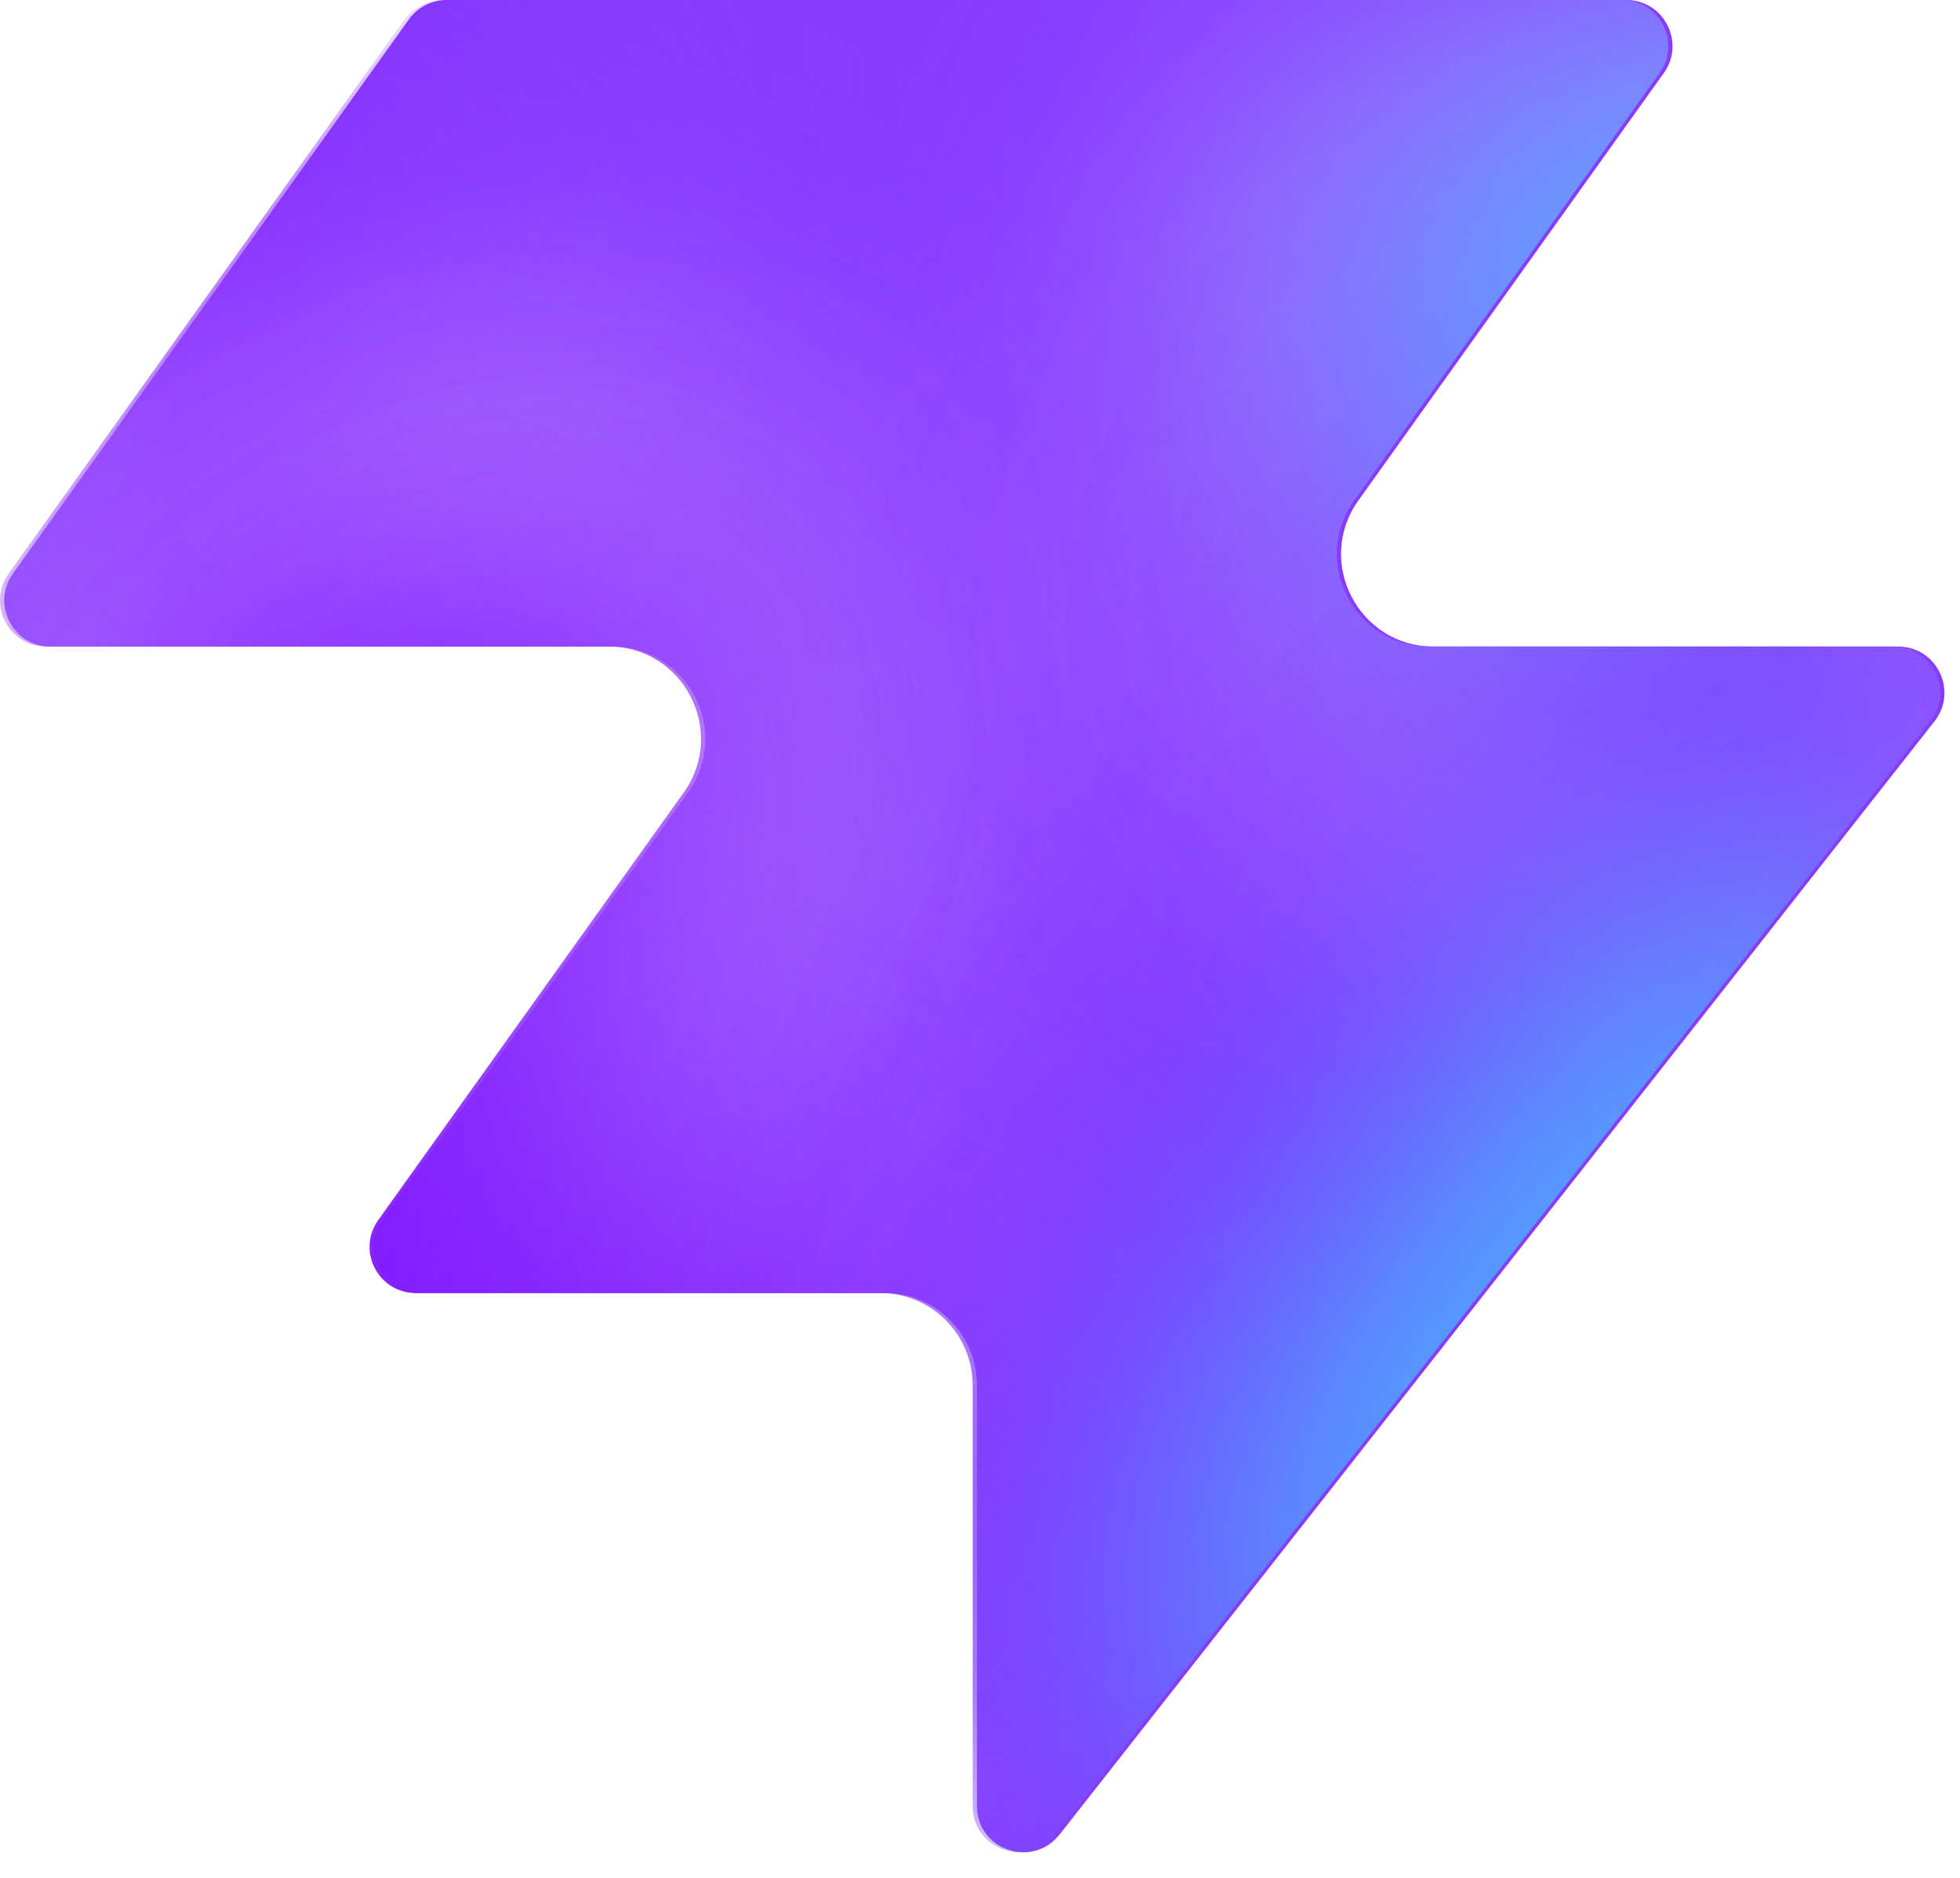
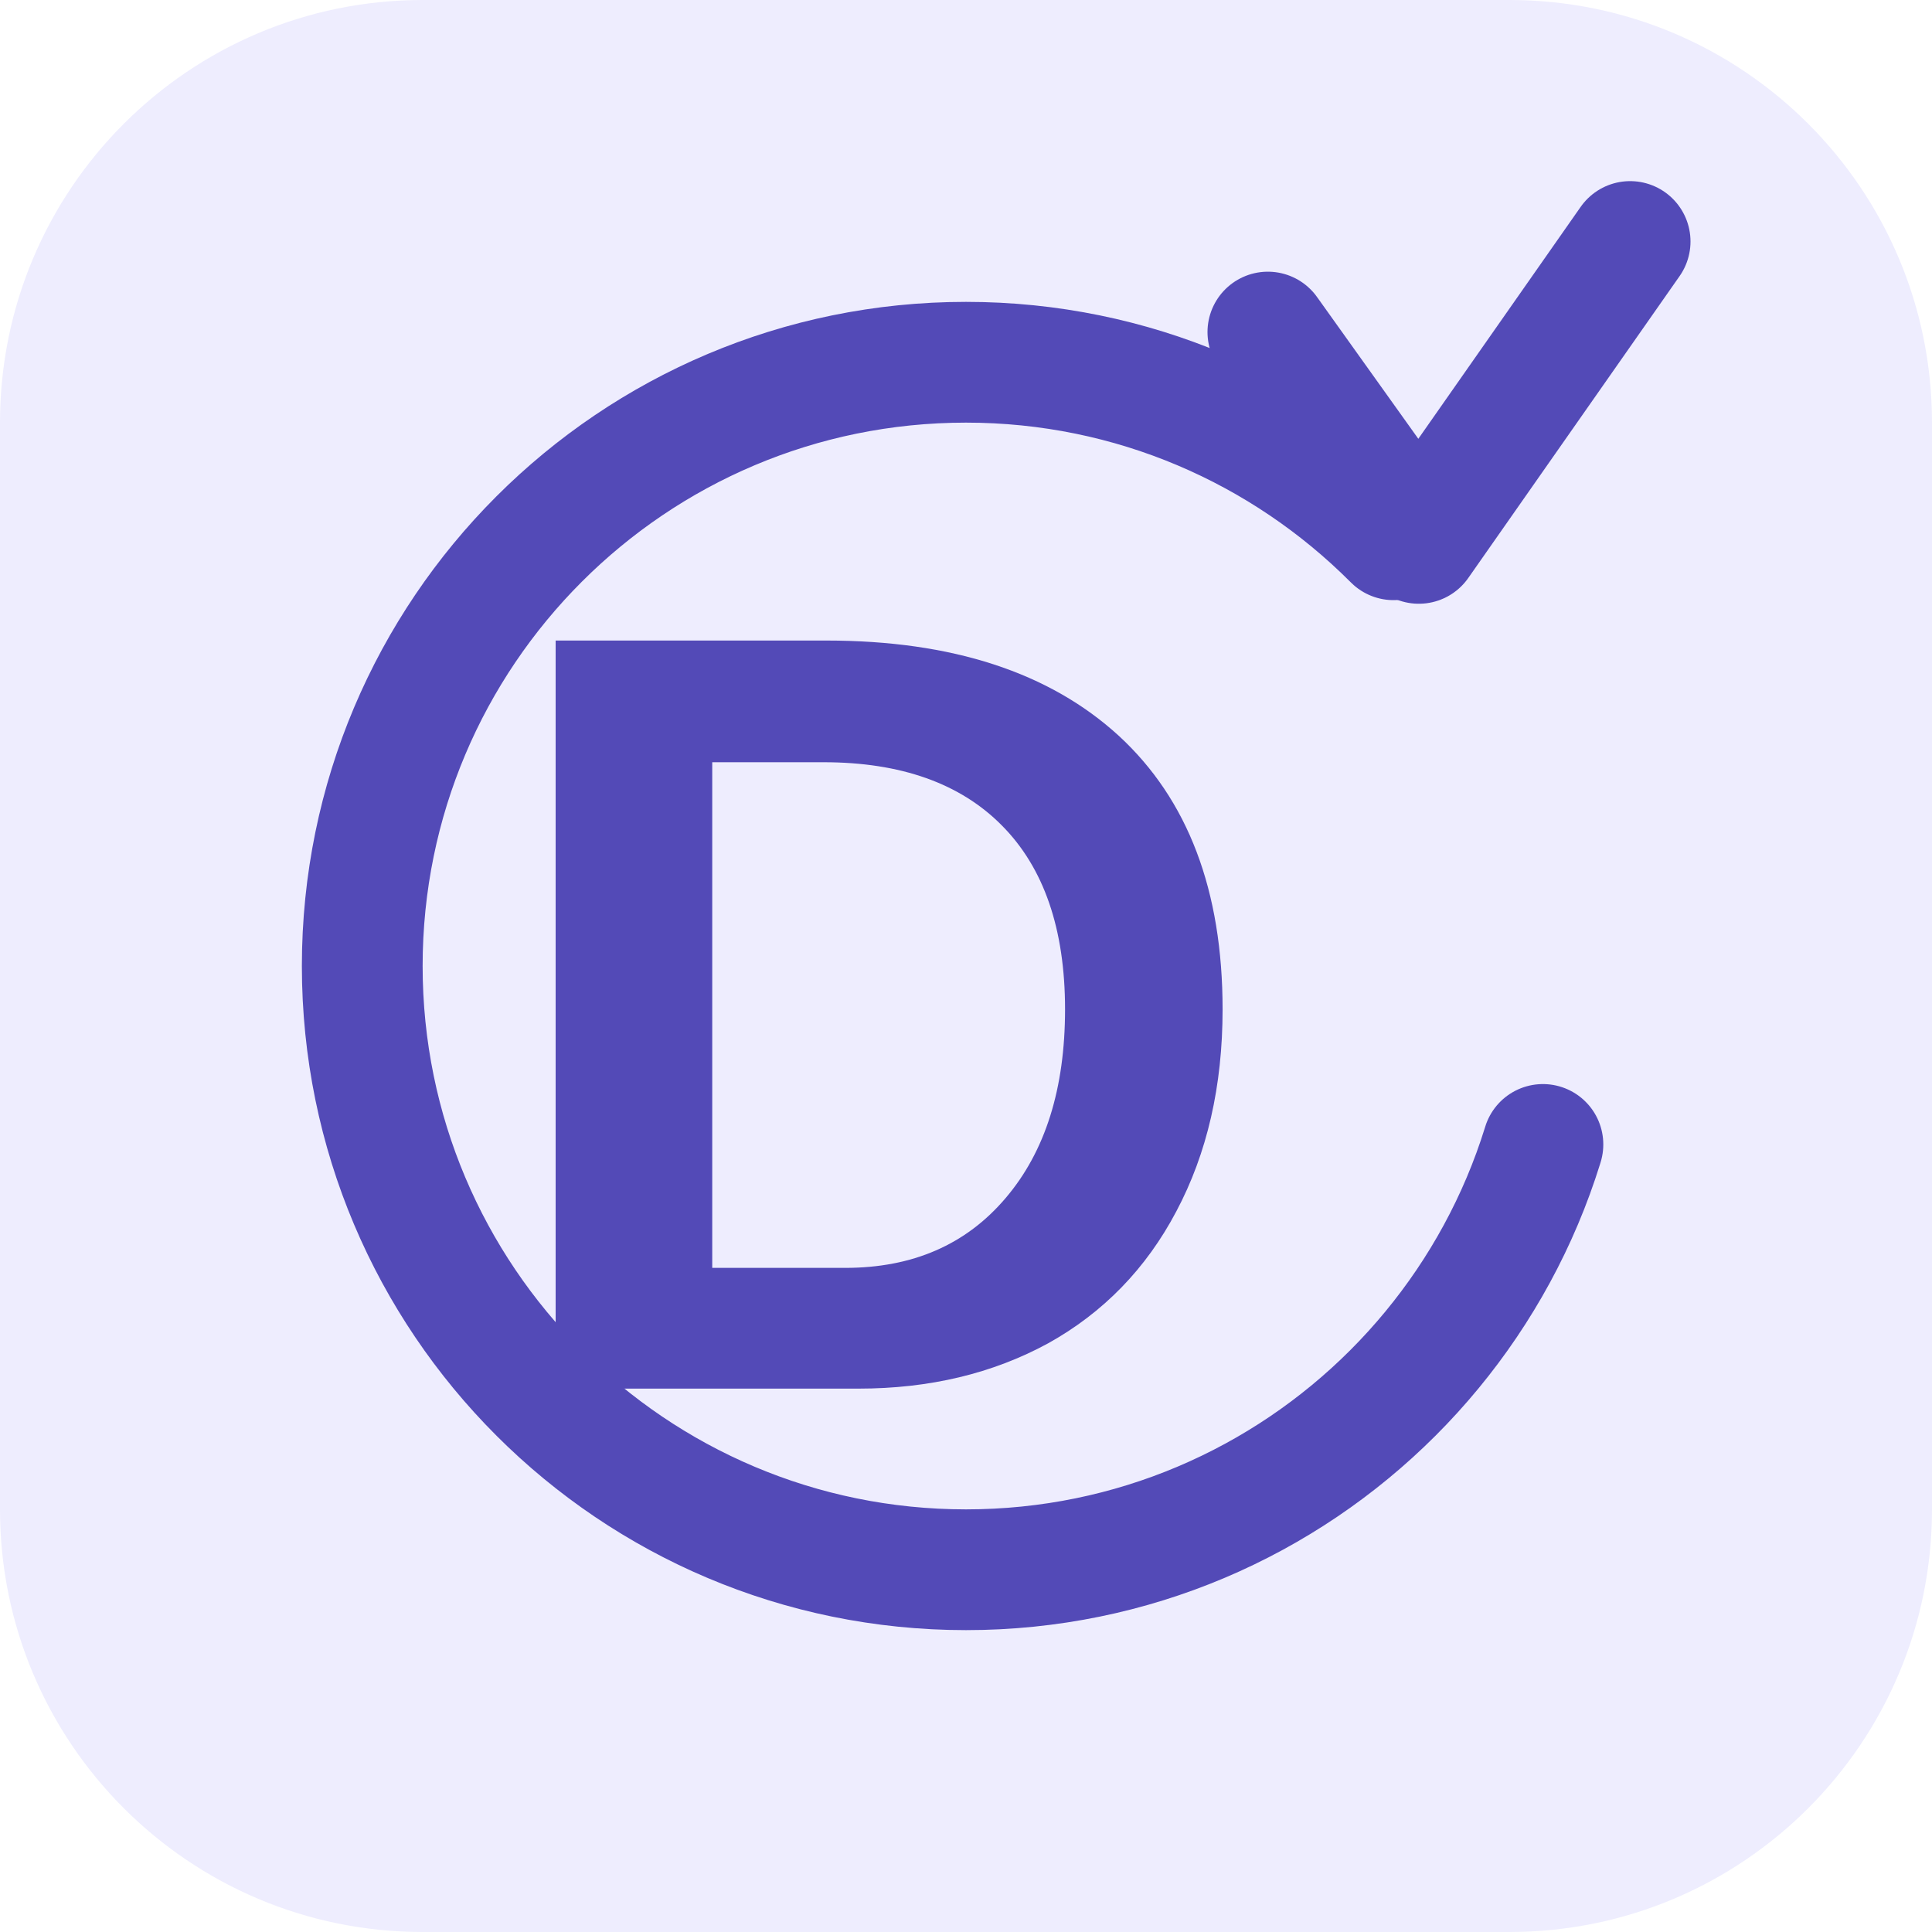
- <svg xmlns="http://www.w3.org/2000/svg" width="48" height="46" fill="none" viewBox="0 0 48 46">
-   <path fill="#863bff" d="M25.946 44.938c-.664.845-2.021.375-2.021-.698V33.937a2.26 2.26 0 0 0-2.262-2.262H10.287c-.92 0-1.456-1.04-.92-1.788l7.48-10.471c1.07-1.497 0-3.578-1.842-3.578H1.237c-.92 0-1.456-1.04-.92-1.788L10.013.474c.214-.297.556-.474.92-.474h28.894c.92 0 1.456 1.04.92 1.788l-7.48 10.471c-1.07 1.498 0 3.579 1.842 3.579h11.377c.943 0 1.473 1.088.89 1.83L25.947 44.94z" style="fill:#863bff;fill:color(display-p3 .525 .23 1);fill-opacity:1" />
-   <mask id="a" width="48" height="46" x="0" y="0" maskUnits="userSpaceOnUse" style="mask-type:alpha">
-     <path fill="#000" d="M25.842 44.938c-.664.844-2.021.375-2.021-.698V33.937a2.26 2.26 0 0 0-2.262-2.262H10.183c-.92 0-1.456-1.04-.92-1.788l7.48-10.471c1.07-1.498 0-3.579-1.842-3.579H1.133c-.92 0-1.456-1.04-.92-1.787L9.91.473c.214-.297.556-.474.92-.474h28.894c.92 0 1.456 1.04.92 1.788l-7.48 10.471c-1.07 1.498 0 3.578 1.842 3.578h11.377c.943 0 1.473 1.088.89 1.832L25.843 44.94z" style="fill:#000;fill-opacity:1" />
-   </mask>
-   <g mask="url(#a)">
-     <g filter="url(#b)">
-       <ellipse cx="5.508" cy="14.704" fill="#ede6ff" rx="5.508" ry="14.704" style="fill:#ede6ff;fill:color(display-p3 .927 .903 1);fill-opacity:1" transform="matrix(.00324 1 1 -.00324 -4.47 31.516)" />
-     </g>
-     <g filter="url(#c)">
-       <ellipse cx="10.399" cy="29.851" fill="#ede6ff" rx="10.399" ry="29.851" style="fill:#ede6ff;fill:color(display-p3 .927 .903 1);fill-opacity:1" transform="matrix(.00324 1 1 -.00324 -39.328 7.883)" />
-     </g>
-     <g filter="url(#d)">
-       <ellipse cx="5.508" cy="30.487" fill="#7e14ff" rx="5.508" ry="30.487" style="fill:#7e14ff;fill:color(display-p3 .492 .077 1);fill-opacity:1" transform="rotate(89.814 -25.913 -14.639)scale(1 -1)" />
-     </g>
-     <g filter="url(#e)">
-       <ellipse cx="5.508" cy="30.599" fill="#7e14ff" rx="5.508" ry="30.599" style="fill:#7e14ff;fill:color(display-p3 .492 .077 1);fill-opacity:1" transform="rotate(89.814 -32.644 -3.334)scale(1 -1)" />
-     </g>
-     <g filter="url(#f)">
-       <ellipse cx="5.508" cy="30.599" fill="#7e14ff" rx="5.508" ry="30.599" style="fill:#7e14ff;fill:color(display-p3 .492 .077 1);fill-opacity:1" transform="matrix(.00324 1 1 -.00324 -34.34 30.47)" />
-     </g>
-     <g filter="url(#g)">
-       <ellipse cx="14.072" cy="22.078" fill="#ede6ff" rx="14.072" ry="22.078" style="fill:#ede6ff;fill:color(display-p3 .927 .903 1);fill-opacity:1" transform="rotate(93.35 24.506 48.493)scale(-1 1)" />
-     </g>
-     <g filter="url(#h)">
-       <ellipse cx="3.47" cy="21.501" fill="#7e14ff" rx="3.47" ry="21.501" style="fill:#7e14ff;fill:color(display-p3 .492 .077 1);fill-opacity:1" transform="rotate(89.009 28.708 47.59)scale(-1 1)" />
-     </g>
-     <g filter="url(#i)">
-       <ellipse cx="3.47" cy="21.501" fill="#7e14ff" rx="3.47" ry="21.501" style="fill:#7e14ff;fill:color(display-p3 .492 .077 1);fill-opacity:1" transform="rotate(89.009 28.708 47.59)scale(-1 1)" />
-     </g>
-     <g filter="url(#j)">
-       <ellipse cx=".387" cy="8.972" fill="#7e14ff" rx="4.407" ry="29.108" style="fill:#7e14ff;fill:color(display-p3 .492 .077 1);fill-opacity:1" transform="rotate(39.51 .387 8.972)" />
-     </g>
-     <g filter="url(#k)">
-       <ellipse cx="47.523" cy="-6.092" fill="#7e14ff" rx="4.407" ry="29.108" style="fill:#7e14ff;fill:color(display-p3 .492 .077 1);fill-opacity:1" transform="rotate(37.892 47.523 -6.092)" />
-     </g>
-     <g filter="url(#l)">
-       <ellipse cx="41.412" cy="6.333" fill="#47bfff" rx="5.971" ry="9.665" style="fill:#47bfff;fill:color(display-p3 .28 .748 1);fill-opacity:1" transform="rotate(37.892 41.412 6.333)" />
-     </g>
-     <g filter="url(#m)">
-       <ellipse cx="-1.879" cy="38.332" fill="#7e14ff" rx="4.407" ry="29.108" style="fill:#7e14ff;fill:color(display-p3 .492 .077 1);fill-opacity:1" transform="rotate(37.892 -1.88 38.332)" />
-     </g>
-     <g filter="url(#n)">
-       <ellipse cx="-1.879" cy="38.332" fill="#7e14ff" rx="4.407" ry="29.108" style="fill:#7e14ff;fill:color(display-p3 .492 .077 1);fill-opacity:1" transform="rotate(37.892 -1.88 38.332)" />
-     </g>
-     <g filter="url(#o)">
-       <ellipse cx="35.651" cy="29.907" fill="#7e14ff" rx="4.407" ry="29.108" style="fill:#7e14ff;fill:color(display-p3 .492 .077 1);fill-opacity:1" transform="rotate(37.892 35.651 29.907)" />
-     </g>
-     <g filter="url(#p)">
-       <ellipse cx="38.418" cy="32.4" fill="#47bfff" rx="5.971" ry="15.297" style="fill:#47bfff;fill:color(display-p3 .28 .748 1);fill-opacity:1" transform="rotate(37.892 38.418 32.4)" />
-     </g>
-   </g>
-   <defs>
-     <filter id="b" width="60.045" height="41.654" x="-19.77" y="16.149" color-interpolation-filters="sRGB" filterUnits="userSpaceOnUse">
-       <feFlood flood-opacity="0" result="BackgroundImageFix" />
-       <feBlend in="SourceGraphic" in2="BackgroundImageFix" result="shape" />
-       <feGaussianBlur result="effect1_foregroundBlur_2002_17158" stdDeviation="7.659" />
-     </filter>
-     <filter id="c" width="90.34" height="51.437" x="-54.613" y="-7.533" color-interpolation-filters="sRGB" filterUnits="userSpaceOnUse">
-       <feFlood flood-opacity="0" result="BackgroundImageFix" />
-       <feBlend in="SourceGraphic" in2="BackgroundImageFix" result="shape" />
-       <feGaussianBlur result="effect1_foregroundBlur_2002_17158" stdDeviation="7.659" />
-     </filter>
-     <filter id="d" width="79.355" height="29.4" x="-49.64" y="2.03" color-interpolation-filters="sRGB" filterUnits="userSpaceOnUse">
-       <feFlood flood-opacity="0" result="BackgroundImageFix" />
-       <feBlend in="SourceGraphic" in2="BackgroundImageFix" result="shape" />
-       <feGaussianBlur result="effect1_foregroundBlur_2002_17158" stdDeviation="4.596" />
-     </filter>
-     <filter id="e" width="79.579" height="29.4" x="-45.045" y="20.029" color-interpolation-filters="sRGB" filterUnits="userSpaceOnUse">
-       <feFlood flood-opacity="0" result="BackgroundImageFix" />
-       <feBlend in="SourceGraphic" in2="BackgroundImageFix" result="shape" />
-       <feGaussianBlur result="effect1_foregroundBlur_2002_17158" stdDeviation="4.596" />
-     </filter>
-     <filter id="f" width="79.579" height="29.4" x="-43.513" y="21.178" color-interpolation-filters="sRGB" filterUnits="userSpaceOnUse">
-       <feFlood flood-opacity="0" result="BackgroundImageFix" />
-       <feBlend in="SourceGraphic" in2="BackgroundImageFix" result="shape" />
-       <feGaussianBlur result="effect1_foregroundBlur_2002_17158" stdDeviation="4.596" />
-     </filter>
-     <filter id="g" width="74.749" height="58.852" x="15.756" y="-17.901" color-interpolation-filters="sRGB" filterUnits="userSpaceOnUse">
-       <feFlood flood-opacity="0" result="BackgroundImageFix" />
-       <feBlend in="SourceGraphic" in2="BackgroundImageFix" result="shape" />
-       <feGaussianBlur result="effect1_foregroundBlur_2002_17158" stdDeviation="7.659" />
-     </filter>
-     <filter id="h" width="61.377" height="25.362" x="23.548" y="2.284" color-interpolation-filters="sRGB" filterUnits="userSpaceOnUse">
-       <feFlood flood-opacity="0" result="BackgroundImageFix" />
-       <feBlend in="SourceGraphic" in2="BackgroundImageFix" result="shape" />
-       <feGaussianBlur result="effect1_foregroundBlur_2002_17158" stdDeviation="4.596" />
-     </filter>
-     <filter id="i" width="61.377" height="25.362" x="23.548" y="2.284" color-interpolation-filters="sRGB" filterUnits="userSpaceOnUse">
-       <feFlood flood-opacity="0" result="BackgroundImageFix" />
-       <feBlend in="SourceGraphic" in2="BackgroundImageFix" result="shape" />
-       <feGaussianBlur result="effect1_foregroundBlur_2002_17158" stdDeviation="4.596" />
-     </filter>
-     <filter id="j" width="56.045" height="63.649" x="-27.636" y="-22.853" color-interpolation-filters="sRGB" filterUnits="userSpaceOnUse">
-       <feFlood flood-opacity="0" result="BackgroundImageFix" />
-       <feBlend in="SourceGraphic" in2="BackgroundImageFix" result="shape" />
-       <feGaussianBlur result="effect1_foregroundBlur_2002_17158" stdDeviation="4.596" />
-     </filter>
-     <filter id="k" width="54.814" height="64.646" x="20.116" y="-38.415" color-interpolation-filters="sRGB" filterUnits="userSpaceOnUse">
-       <feFlood flood-opacity="0" result="BackgroundImageFix" />
-       <feBlend in="SourceGraphic" in2="BackgroundImageFix" result="shape" />
-       <feGaussianBlur result="effect1_foregroundBlur_2002_17158" stdDeviation="4.596" />
-     </filter>
-     <filter id="l" width="33.541" height="35.313" x="24.641" y="-11.323" color-interpolation-filters="sRGB" filterUnits="userSpaceOnUse">
-       <feFlood flood-opacity="0" result="BackgroundImageFix" />
-       <feBlend in="SourceGraphic" in2="BackgroundImageFix" result="shape" />
-       <feGaussianBlur result="effect1_foregroundBlur_2002_17158" stdDeviation="4.596" />
-     </filter>
-     <filter id="m" width="54.814" height="64.646" x="-29.286" y="6.009" color-interpolation-filters="sRGB" filterUnits="userSpaceOnUse">
-       <feFlood flood-opacity="0" result="BackgroundImageFix" />
-       <feBlend in="SourceGraphic" in2="BackgroundImageFix" result="shape" />
-       <feGaussianBlur result="effect1_foregroundBlur_2002_17158" stdDeviation="4.596" />
-     </filter>
-     <filter id="n" width="54.814" height="64.646" x="-29.286" y="6.009" color-interpolation-filters="sRGB" filterUnits="userSpaceOnUse">
-       <feFlood flood-opacity="0" result="BackgroundImageFix" />
-       <feBlend in="SourceGraphic" in2="BackgroundImageFix" result="shape" />
-       <feGaussianBlur result="effect1_foregroundBlur_2002_17158" stdDeviation="4.596" />
-     </filter>
-     <filter id="o" width="54.814" height="64.646" x="8.244" y="-2.416" color-interpolation-filters="sRGB" filterUnits="userSpaceOnUse">
-       <feFlood flood-opacity="0" result="BackgroundImageFix" />
-       <feBlend in="SourceGraphic" in2="BackgroundImageFix" result="shape" />
-       <feGaussianBlur result="effect1_foregroundBlur_2002_17158" stdDeviation="4.596" />
-     </filter>
-     <filter id="p" width="39.409" height="43.623" x="18.713" y="10.588" color-interpolation-filters="sRGB" filterUnits="userSpaceOnUse">
-       <feFlood flood-opacity="0" result="BackgroundImageFix" />
-       <feBlend in="SourceGraphic" in2="BackgroundImageFix" result="shape" />
-       <feGaussianBlur result="effect1_foregroundBlur_2002_17158" stdDeviation="4.596" />
-     </filter>
-   </defs>
+ <svg xmlns="http://www.w3.org/2000/svg" width="32" height="32" viewBox="0 0 32 32" role="img">
+   <style>
+     .icon-bg   { fill: #EEEDFE; }
+     .icon-ring { stroke: #534AB7; fill: none; }
+     .icon-d    { fill: #534AB7; }
+     .check     { stroke: #534AB7; }
+   </style>
+   <rect class="icon-bg" x="0" y="0" width="32" height="32" rx="7" />
+   <circle class="icon-ring" cx="16" cy="16" r="10" stroke-width="2" stroke-dasharray="52 14" stroke-dashoffset="-3" stroke-linecap="round" />
+   <text class="icon-d" x="8" y="23" font-size="18" font-weight="700" font-family="Arial, Helvetica, sans-serif">D</text>
+   <polyline class="check" points="21,5.5 23.5,9 27,4" fill="none" stroke-width="2" stroke-linecap="round" stroke-linejoin="round" />
</svg>
